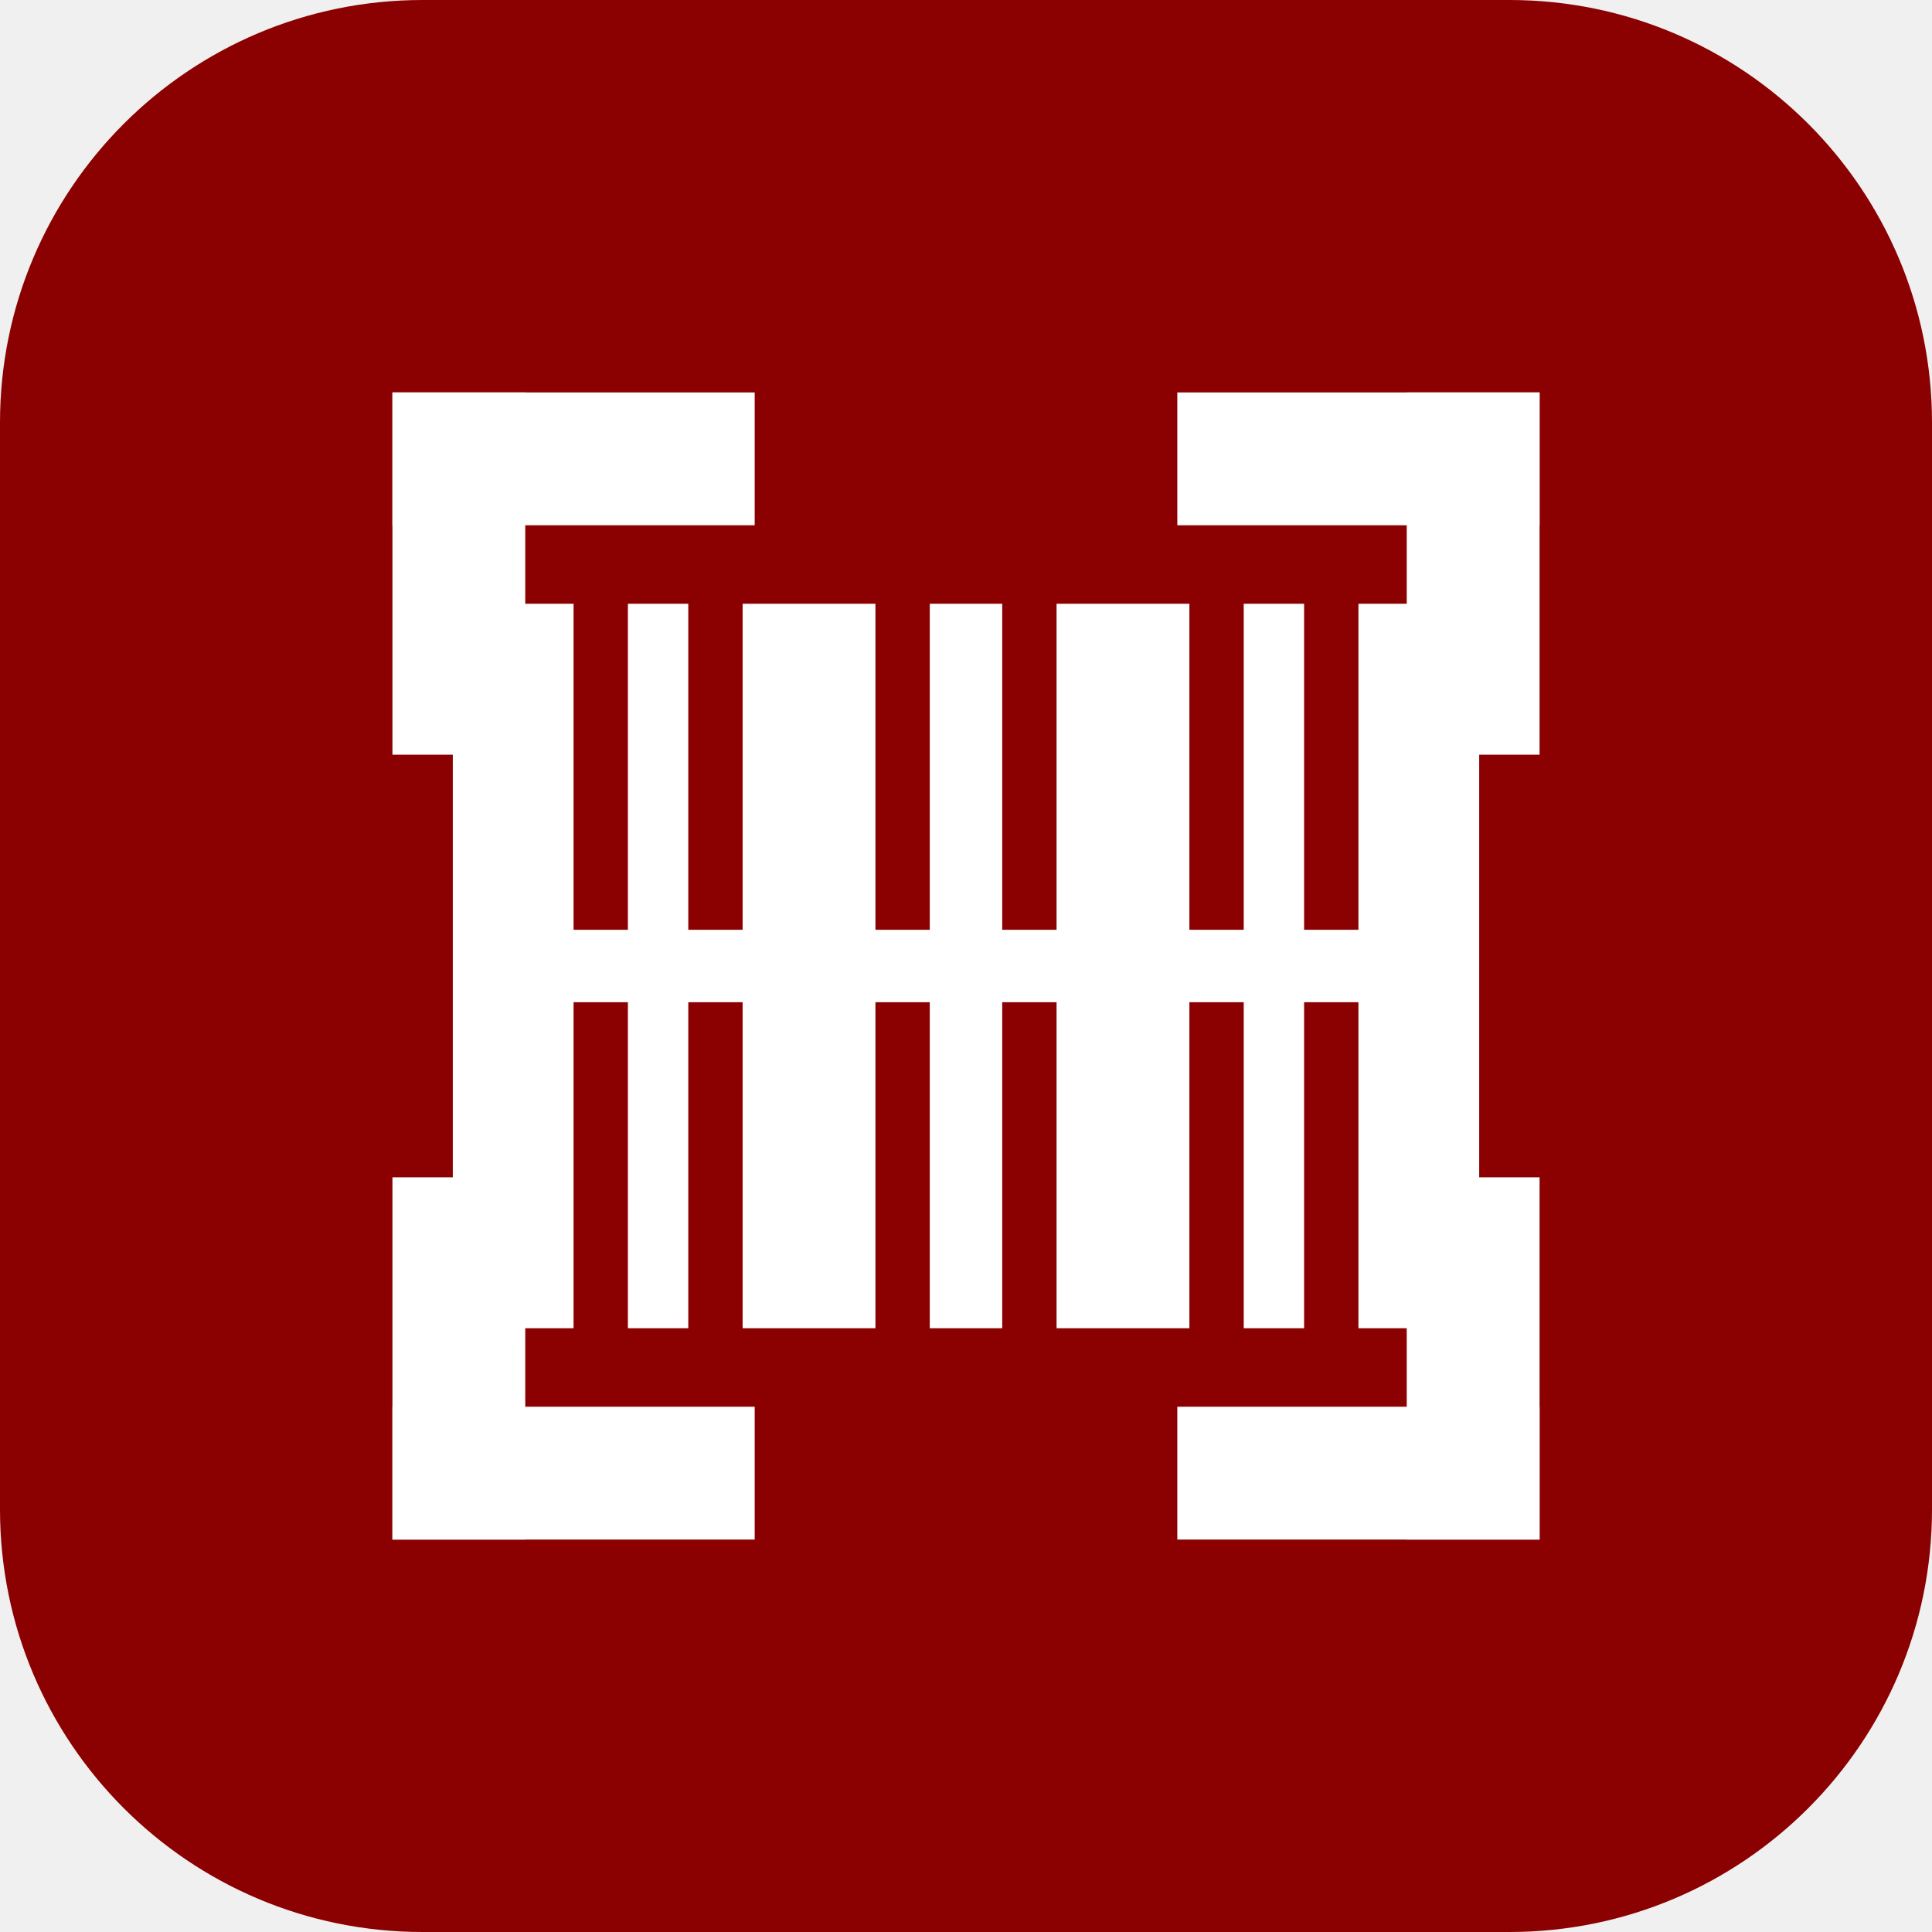
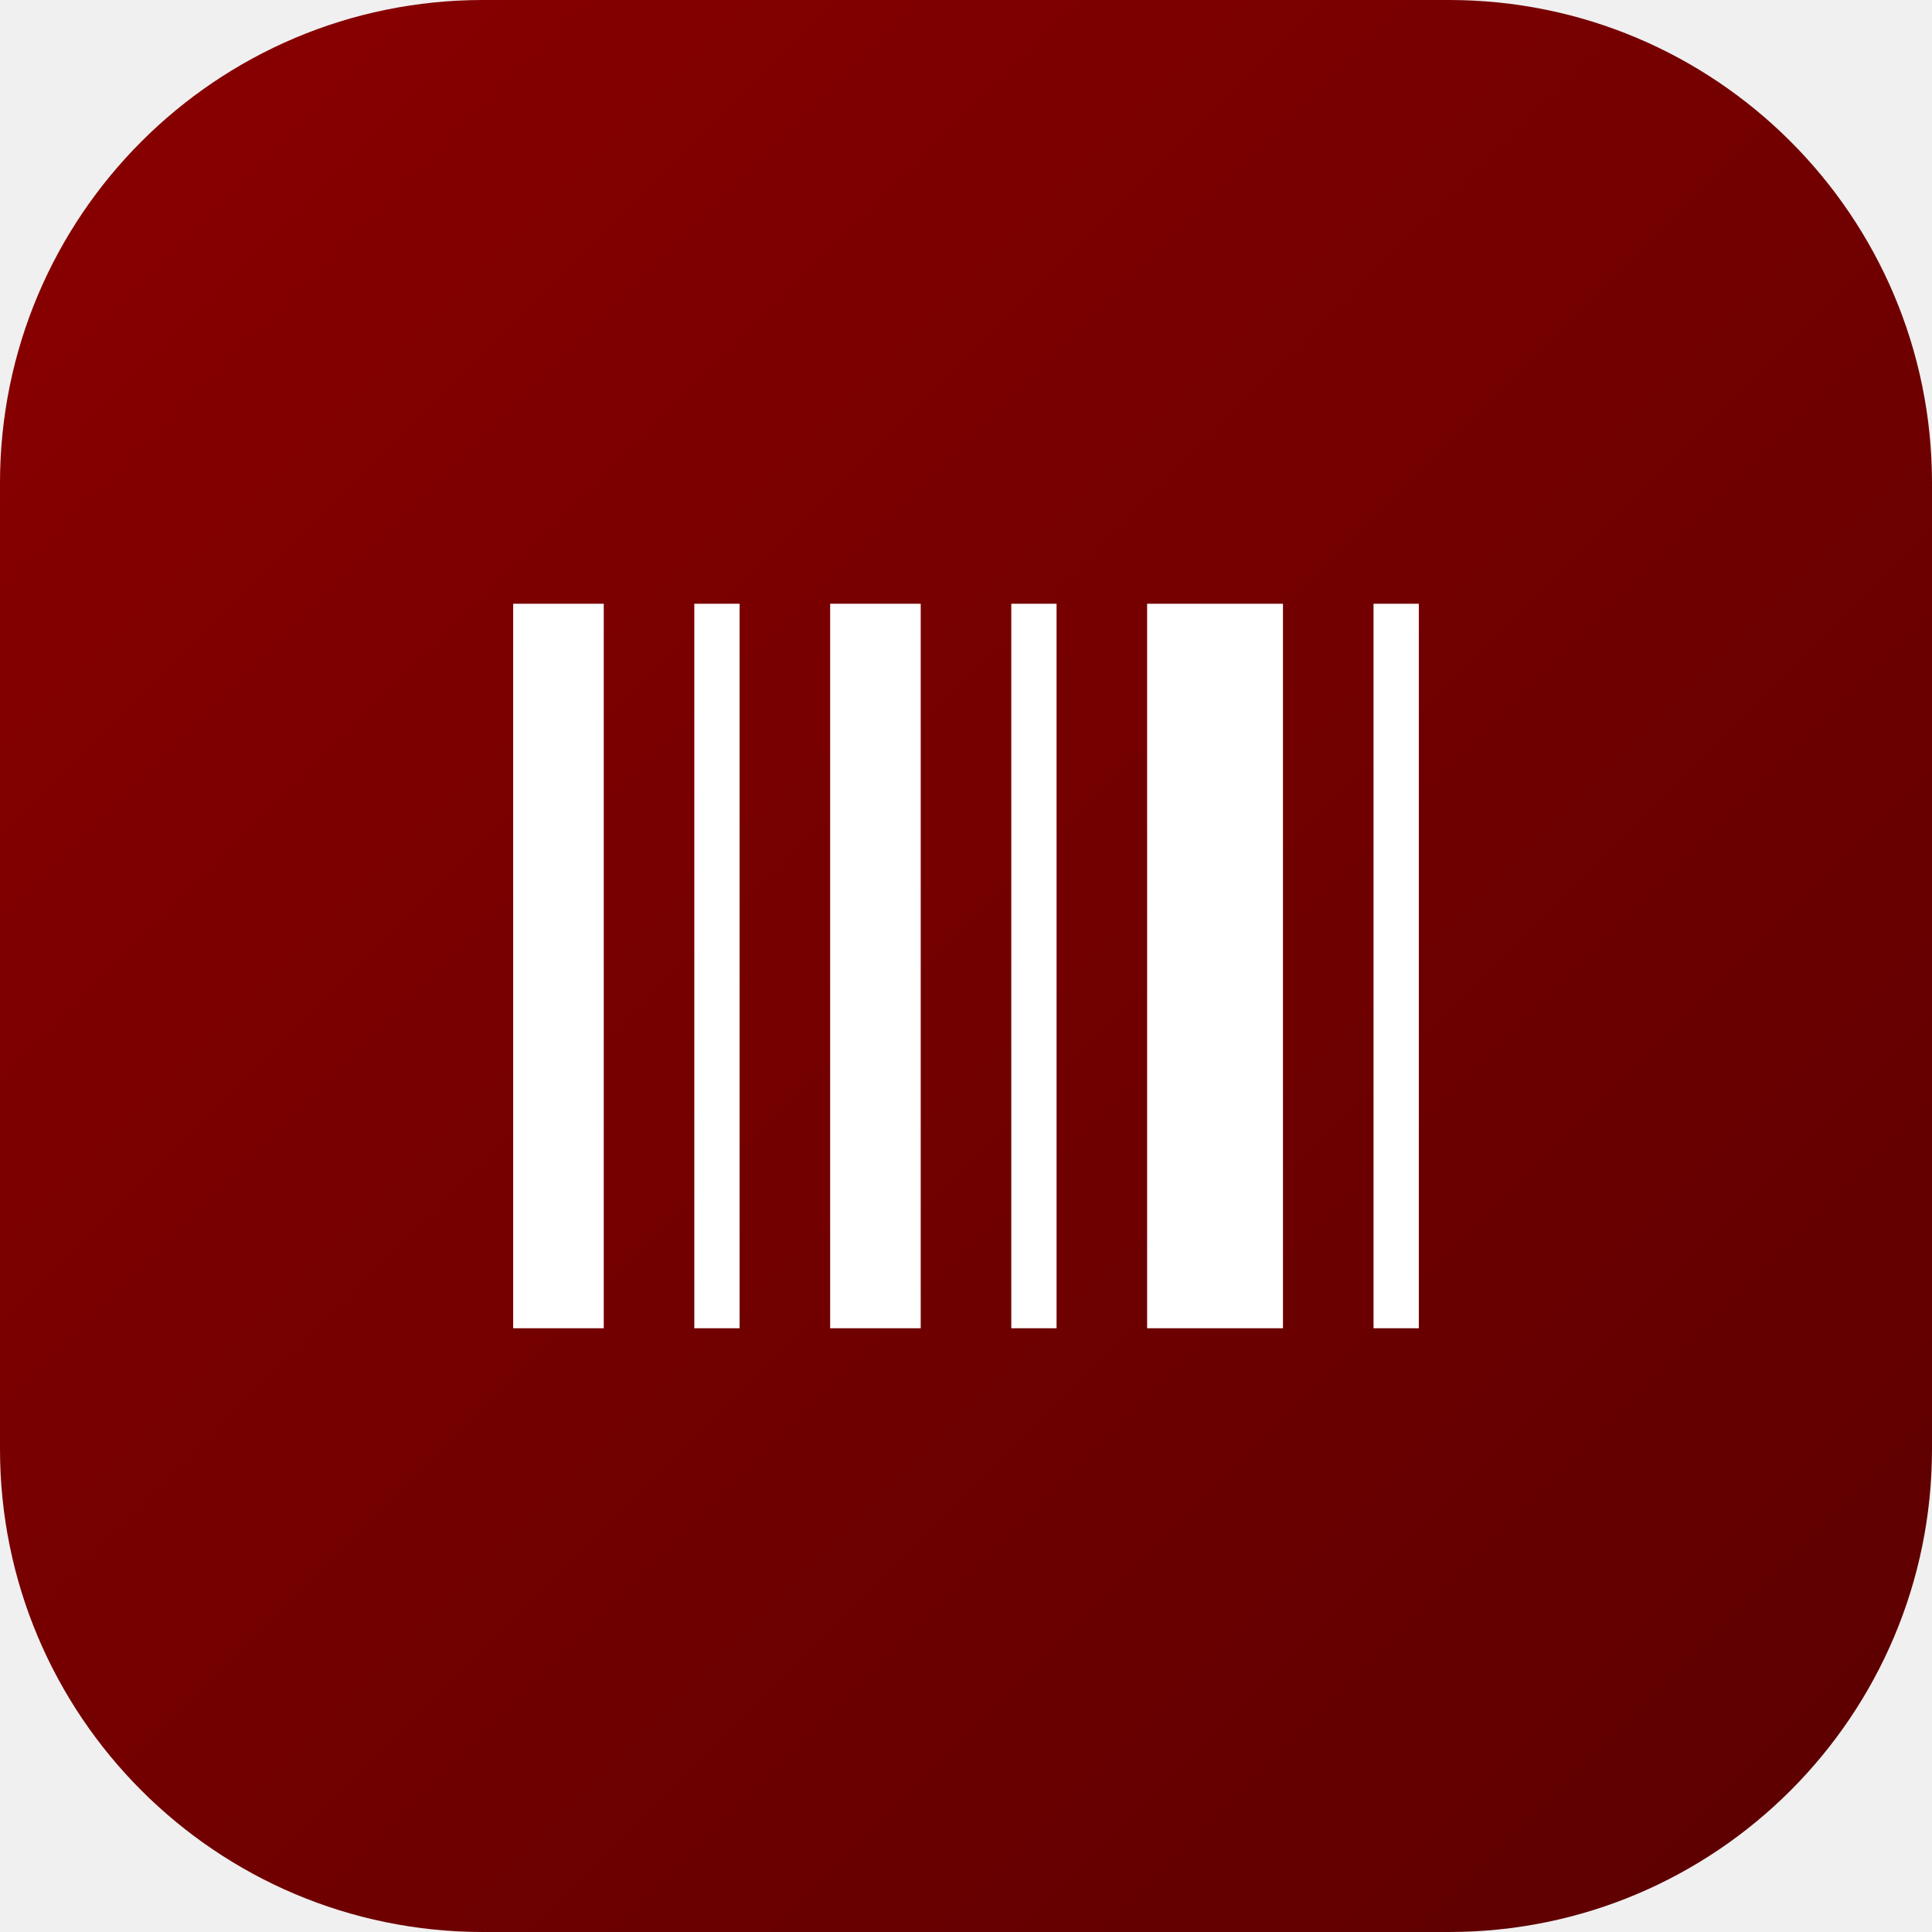
- <svg xmlns="http://www.w3.org/2000/svg" viewBox="0 0 32 32" fill="none" role="img" aria-label="Barcode Scanner">
-   <rect width="32" height="32" rx="7" fill="#8B0000" />
-   <g fill="#fff">
-     <rect x="6.5" y="6.5" width="6" height="2.2" />
-     <rect x="6.5" y="6.5" width="2.2" height="6" />
-     <rect x="19.5" y="6.5" width="6" height="2.2" />
-     <rect x="23.3" y="6.5" width="2.2" height="6" />
-     <rect x="6.5" y="23.3" width="6" height="2.2" />
-     <rect x="6.5" y="19.5" width="2.2" height="6" />
-     <rect x="19.5" y="23.3" width="6" height="2.2" />
-     <rect x="23.3" y="19.5" width="2.2" height="6" />
+ <svg xmlns="http://www.w3.org/2000/svg" viewBox="0 0 32 32" fill="none" role="img" aria-label="Scanner">
+   <defs>
+     <linearGradient id="bg" x1="0" y1="0" x2="1" y2="1">
+       <stop offset="0%" stop-color="#8B0000" />
+       <stop offset="100%" stop-color="#5B0000" />
+     </linearGradient>
+   </defs>
+   <rect width="32" height="32" rx="8" fill="url(#bg)" />
+   <g fill="#fff" transform="translate(7 7) scale(0.75)">
+     <rect x="2" y="4" width="2" height="16" />
+     <rect x="6" y="4" width="1" height="16" />
+     <rect x="9" y="4" width="2" height="16" />
+     <rect x="13" y="4" width="1" height="16" />
+     <rect x="16" y="4" width="3" height="16" />
+     <rect x="21" y="4" width="1" height="16" />
  </g>
-   <g fill="#fff">
-     <rect x="7.5" y="10" width="2" height="12" />
-     <rect x="10.4" y="10" width="1" height="12" />
-     <rect x="12.3" y="10" width="2.2" height="12" />
-     <rect x="15.4" y="10" width="1.2" height="12" />
-     <rect x="17.5" y="10" width="2.2" height="12" />
-     <rect x="20.6" y="10" width="1" height="12" />
-     <rect x="22.5" y="10" width="2" height="12" />
-   </g>
-   <rect x="7.5" y="15.4" width="17" height="1.2" rx="0.6" fill="#fff" />
</svg>
